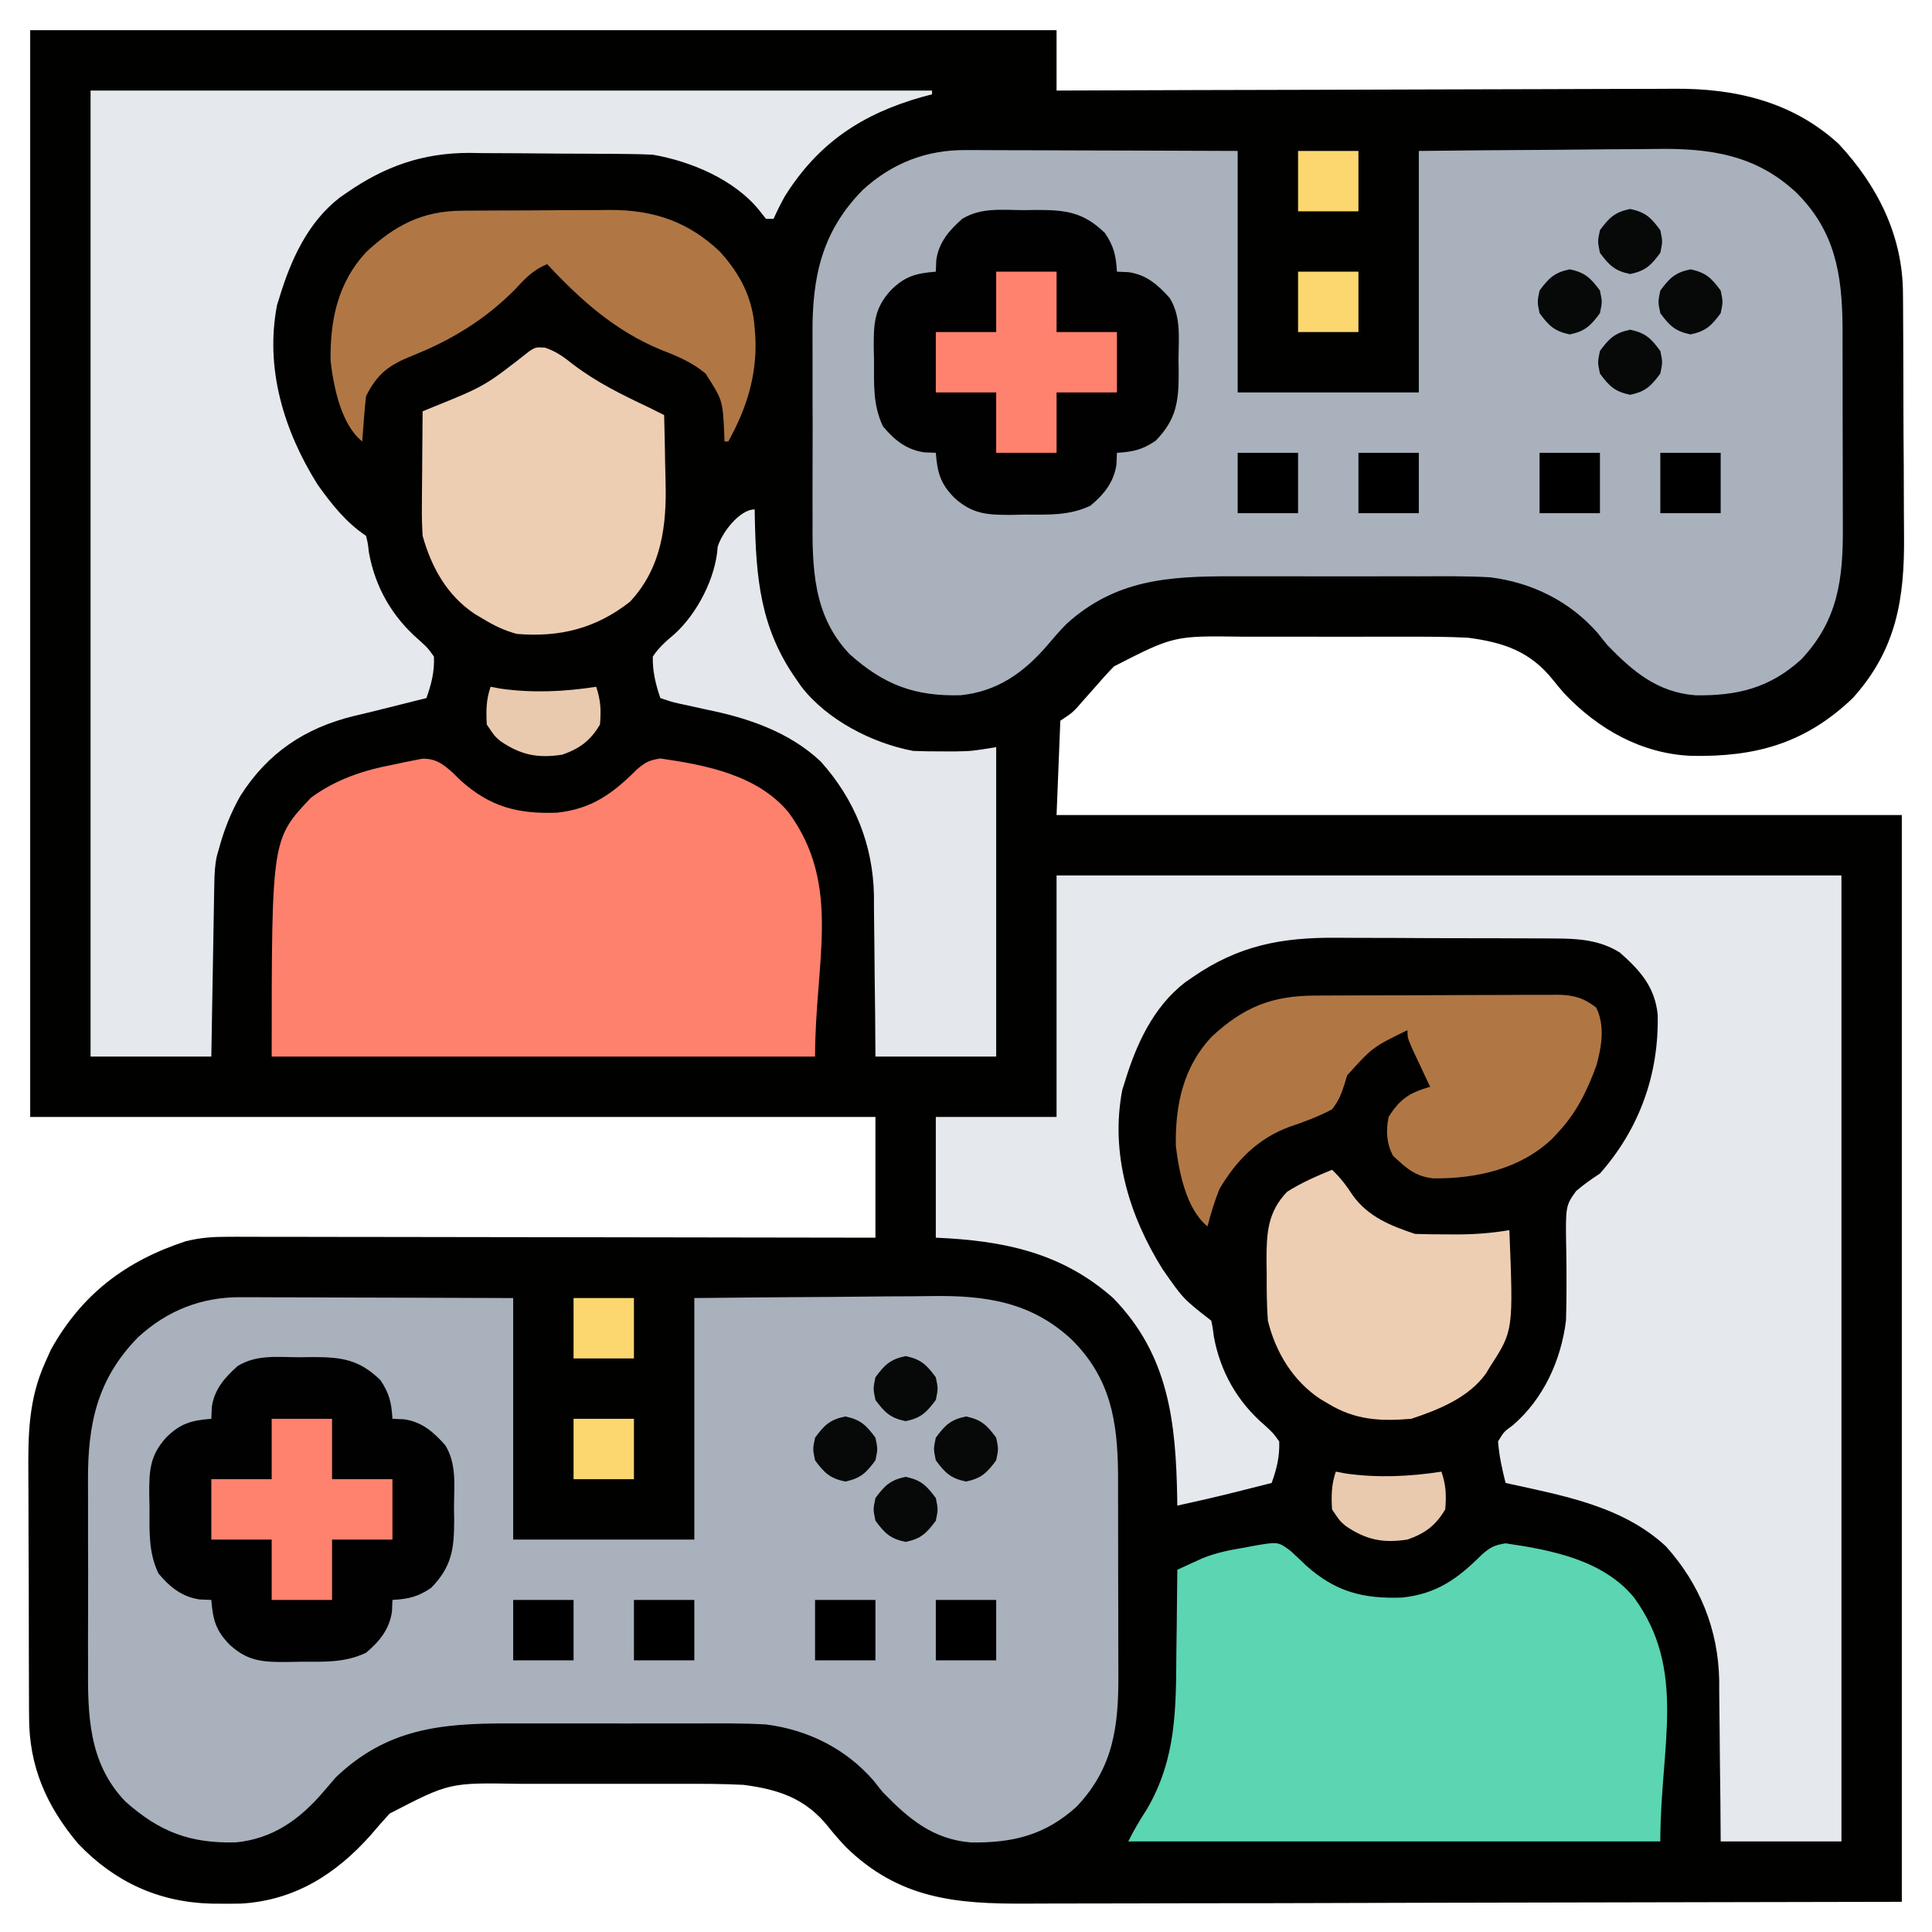
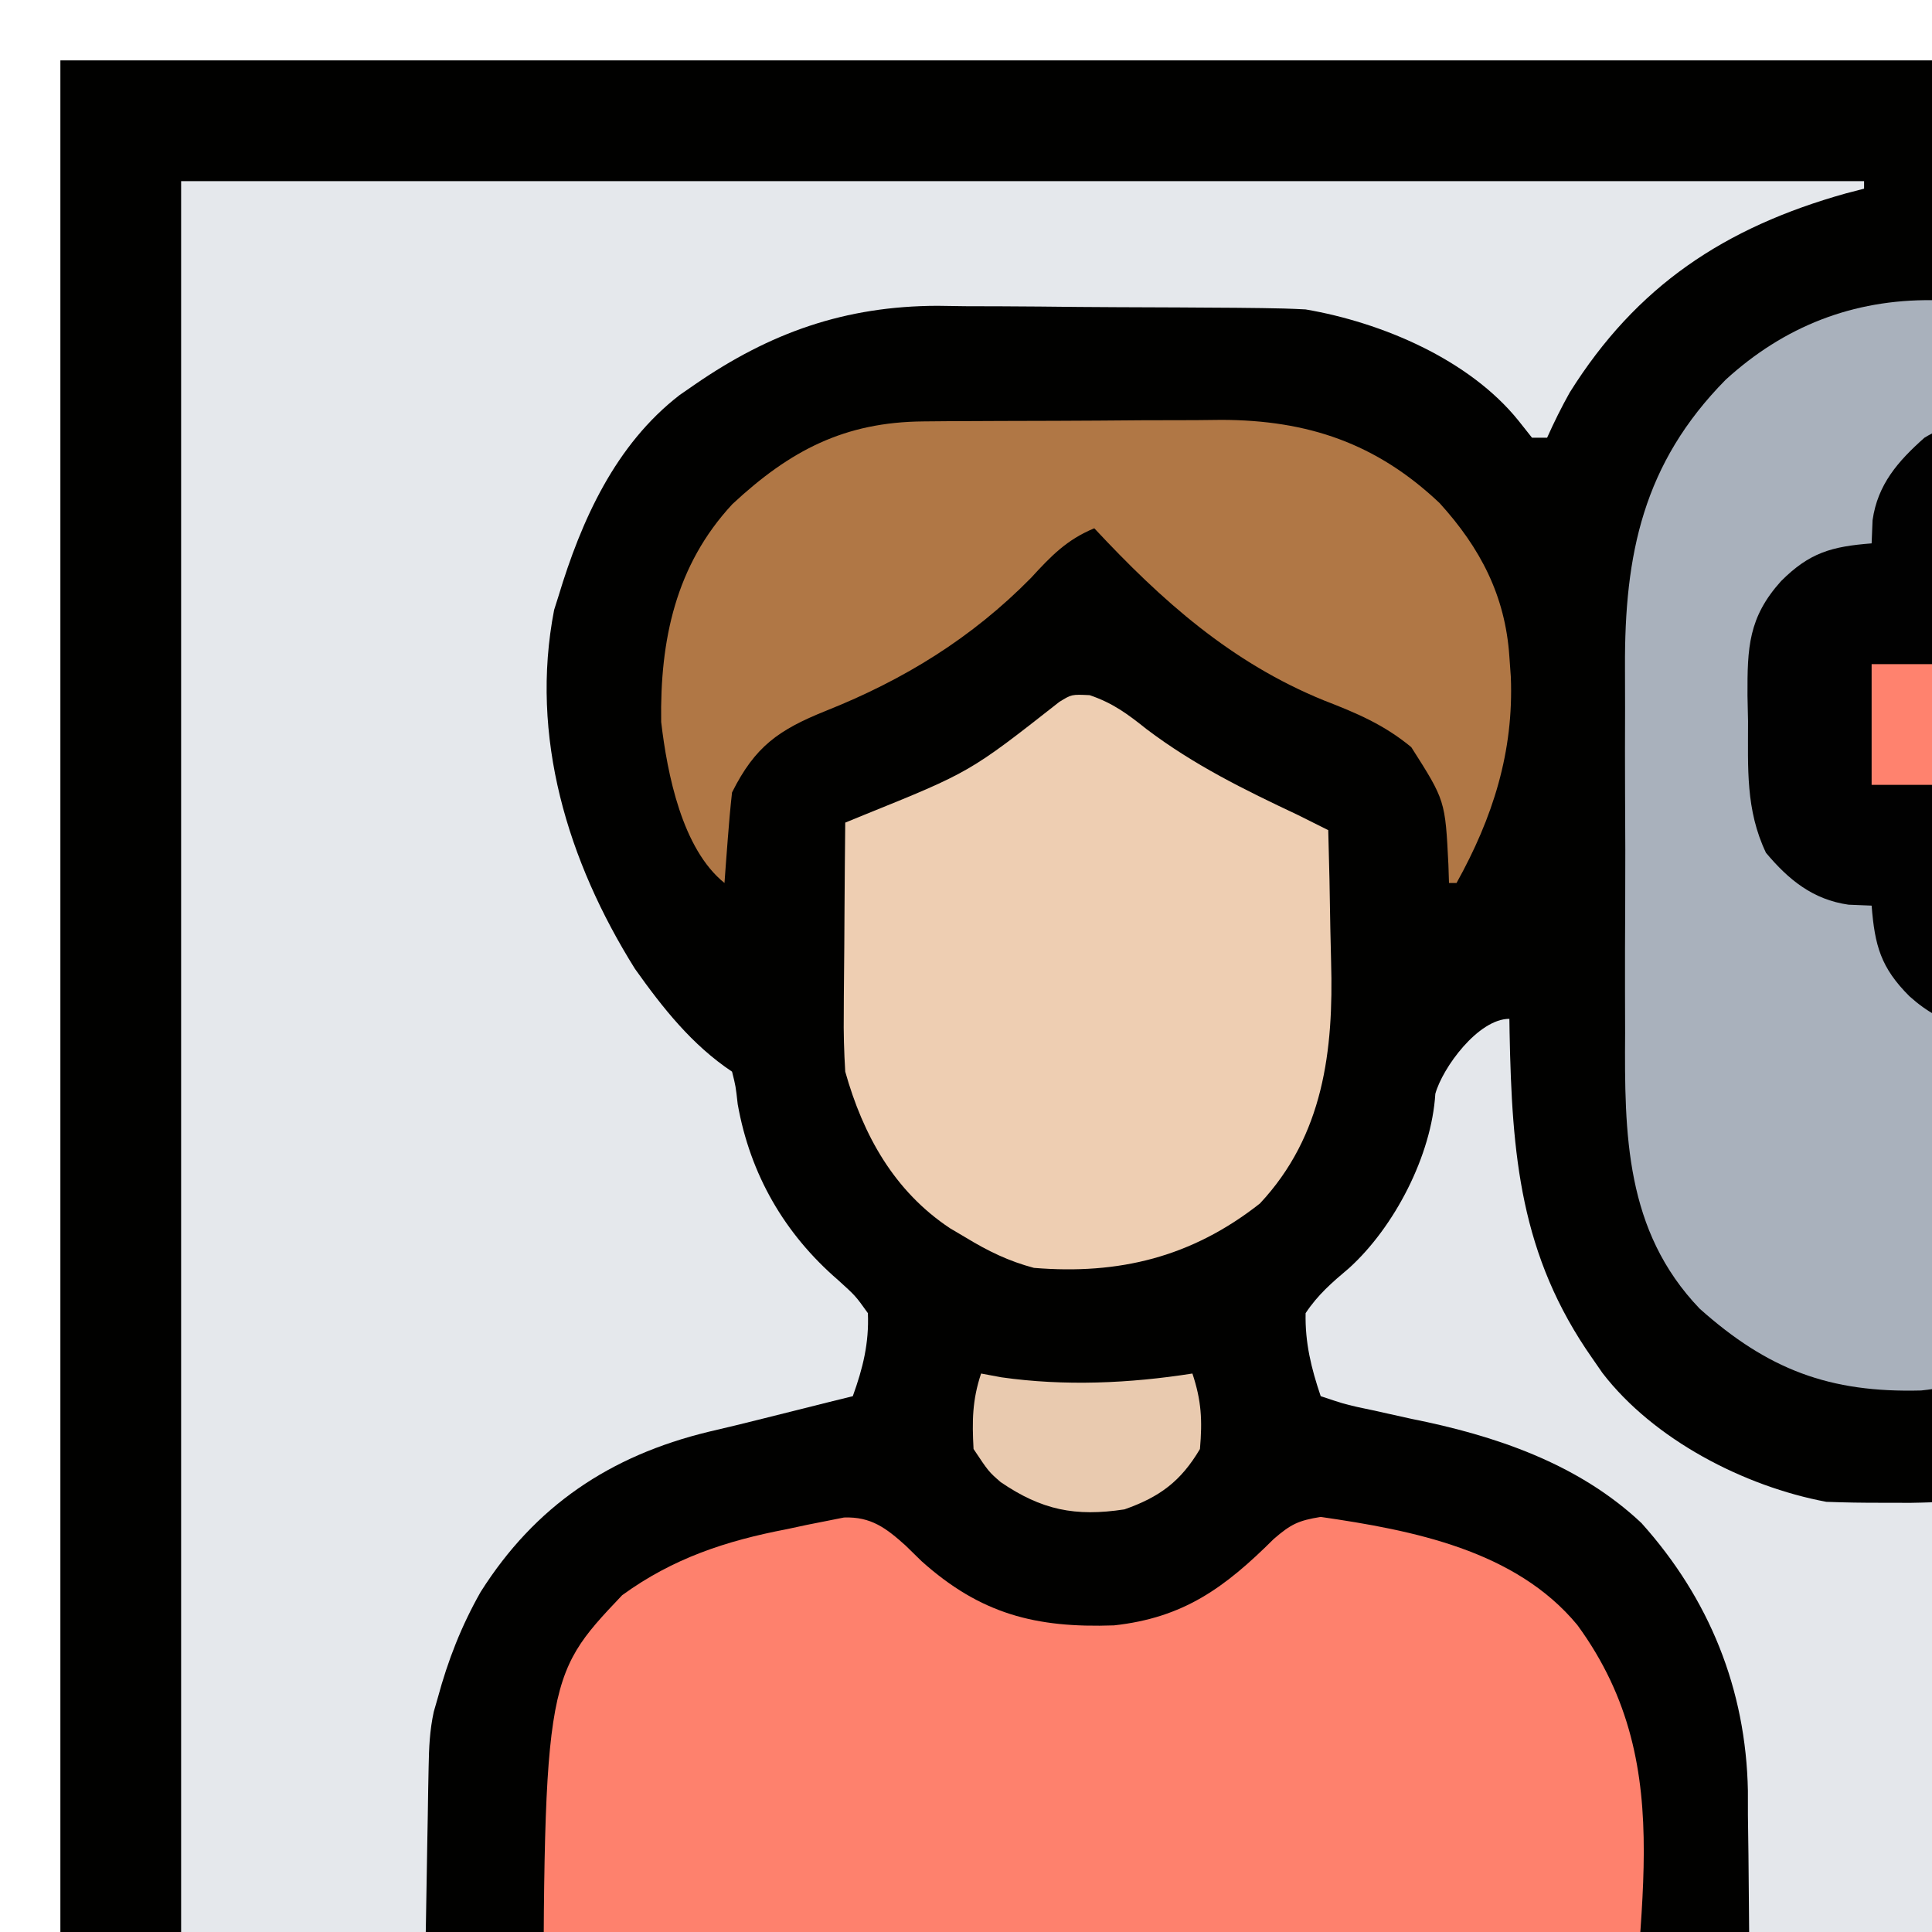
- <svg xmlns="http://www.w3.org/2000/svg" version="1.1" width="512" height="512">
+ <svg xmlns="http://www.w3.org/2000/svg" version="1.1" width="256" height="256">
  <path d="M0 0 C89.76 0 179.52 0 272 0 C272 5.28 272 10.56 272 16 C274.216 15.991 276.432 15.982 278.715 15.973 C299.608 15.891 320.501 15.832 341.394 15.793 C352.136 15.772 362.877 15.744 373.618 15.698 C382.983 15.658 392.349 15.633 401.714 15.624 C406.67 15.618 411.625 15.606 416.581 15.577 C421.253 15.55 425.925 15.542 430.597 15.548 C432.304 15.546 434.012 15.539 435.719 15.523 C451.815 15.385 467.096 18.934 479.316 30.188 C489.697 41.363 496.294 54.624 496.306 69.926 C496.315 70.792 496.323 71.658 496.332 72.551 C496.356 75.4 496.364 78.249 496.371 81.098 C496.38 83.094 496.389 85.091 496.398 87.088 C496.415 91.271 496.423 95.455 496.426 99.638 C496.431 104.965 496.469 110.291 496.514 115.618 C496.544 119.744 496.551 123.87 496.552 127.996 C496.556 129.957 496.569 131.919 496.59 133.881 C496.754 150.525 494.644 164.112 483 177 C470.392 189.051 457.197 192.642 440.184 192.309 C426.998 191.737 415.539 185.252 406.539 175.762 C405.506 174.58 404.501 173.373 403.523 172.145 C397.516 164.612 390.388 162.217 381 161 C375.395 160.717 369.799 160.718 364.188 160.734 C362.567 160.733 360.946 160.731 359.325 160.729 C355.943 160.726 352.561 160.73 349.179 160.739 C344.869 160.751 340.559 160.744 336.248 160.732 C332.906 160.725 329.563 160.727 326.221 160.732 C324.633 160.734 323.044 160.732 321.456 160.727 C303.108 160.468 303.108 160.468 287.208 168.603 C285.469 170.394 283.819 172.234 282.188 174.125 C281.079 175.38 279.969 176.633 278.855 177.883 C278.377 178.433 277.899 178.984 277.407 179.551 C276 181 276 181 273 183 C272.67 191.25 272.34 199.5 272 208 C345.92 208 419.84 208 496 208 C496 303.04 496 398.08 496 496 C454.502 496.082 413.005 496.165 370.25 496.25 C357.151 496.286 344.052 496.323 330.556 496.36 C314.55 496.378 314.55 496.378 307.056 496.382 C301.825 496.385 296.595 496.4 291.365 496.422 C284.687 496.451 278.01 496.458 271.332 496.452 C268.885 496.453 266.438 496.461 263.991 496.477 C245.323 496.59 230.276 495.249 216.188 481.5 C214.545 479.768 213.01 478.012 211.523 476.145 C205.516 468.612 198.388 466.217 189 465 C183.395 464.717 177.799 464.718 172.188 464.734 C170.567 464.733 168.946 464.731 167.325 464.729 C163.943 464.726 160.561 464.73 157.179 464.739 C152.869 464.751 148.559 464.744 144.248 464.732 C140.906 464.725 137.563 464.727 134.221 464.732 C132.633 464.734 131.044 464.732 129.456 464.727 C111.094 464.415 111.094 464.415 95.26 472.616 C93.535 474.473 91.888 476.379 90.25 478.312 C81.016 488.671 70.152 495.618 55.922 496.469 C54.198 496.503 52.474 496.513 50.75 496.5 C49.837 496.494 48.924 496.487 47.983 496.48 C34.053 496.107 22.404 490.746 12.719 480.613 C4.289 470.595 -0.305 460.105 -0.291 447.042 C-0.297 446.173 -0.304 445.304 -0.311 444.408 C-0.33 441.549 -0.334 438.691 -0.336 435.832 C-0.342 433.831 -0.349 431.829 -0.356 429.828 C-0.368 425.636 -0.372 421.444 -0.371 417.252 C-0.37 411.907 -0.398 406.562 -0.432 401.218 C-0.455 397.083 -0.458 392.949 -0.457 388.815 C-0.46 386.846 -0.468 384.877 -0.484 382.908 C-0.56 372.277 -0.476 362.882 4 353 C4.492 351.9 4.985 350.801 5.492 349.668 C13.638 335.056 25.219 326.196 41.192 320.952 C45.168 319.958 48.544 319.754 52.637 319.759 C53.743 319.757 53.743 319.757 54.87 319.754 C57.323 319.751 59.774 319.762 62.226 319.773 C63.991 319.774 65.755 319.773 67.52 319.772 C72.298 319.771 77.077 319.783 81.855 319.797 C86.853 319.81 91.851 319.811 96.85 319.813 C106.309 319.819 115.768 319.836 125.228 319.856 C135.999 319.878 146.77 319.889 157.542 319.899 C179.695 319.92 201.847 319.956 224 320 C224 309.44 224 298.88 224 288 C150.08 288 76.16 288 0 288 C0 192.96 0 97.92 0 0 Z " fill="#010100" transform="translate(8,8)" />
  <path d="M0 0 C0.781 -0 1.562 -0.001 2.367 -0.001 C4.932 0.001 7.496 0.016 10.061 0.032 C11.846 0.035 13.631 0.038 15.416 0.04 C20.102 0.048 24.787 0.068 29.472 0.09 C35.101 0.114 40.729 0.123 46.358 0.135 C54.897 0.154 63.436 0.192 71.975 0.227 C71.975 21.347 71.975 42.467 71.975 64.227 C87.815 64.227 103.655 64.227 119.975 64.227 C119.975 43.107 119.975 21.987 119.975 0.227 C139.169 0.027 139.169 0.027 147.422 -0.017 C153.029 -0.047 158.635 -0.082 164.242 -0.15 C168.768 -0.205 173.293 -0.234 177.819 -0.247 C179.536 -0.256 181.253 -0.274 182.97 -0.302 C196.987 -0.515 209.24 1.204 219.975 11.227 C230.234 21.367 232.15 32.778 232.27 46.783 C232.279 49.245 232.278 51.707 232.276 54.168 C232.28 55.904 232.284 57.639 232.289 59.374 C232.296 62.996 232.296 66.618 232.291 70.24 C232.285 74.861 232.302 79.483 232.325 84.105 C232.34 87.683 232.341 91.262 232.338 94.84 C232.338 96.544 232.343 98.247 232.353 99.951 C232.424 113.569 231.103 124.641 221.311 134.985 C212.969 142.565 204.418 144.643 193.319 144.493 C183.251 143.693 176.821 138.283 169.975 131.227 C169.123 130.2 168.286 129.161 167.475 128.102 C160.074 119.591 150.034 114.637 138.975 113.227 C132.59 112.851 126.184 112.945 119.792 112.961 C117.926 112.96 116.061 112.958 114.196 112.956 C110.3 112.953 106.405 112.957 102.509 112.966 C97.542 112.978 92.575 112.971 87.608 112.959 C83.76 112.952 79.913 112.954 76.065 112.959 C74.235 112.961 72.404 112.959 70.574 112.954 C52.788 112.919 38.512 114.32 24.975 127.227 C23.841 128.532 22.717 129.845 21.6 131.165 C15.328 138.454 8.297 143.489 -1.466 144.473 C-13.583 144.796 -21.755 141.718 -30.81 133.633 C-40.7 123.313 -40.776 110.462 -40.689 97.102 C-40.692 95.265 -40.697 93.427 -40.703 91.59 C-40.711 87.757 -40.7 83.925 -40.677 80.092 C-40.648 75.21 -40.665 70.33 -40.695 65.448 C-40.713 61.659 -40.707 57.87 -40.694 54.082 C-40.691 52.283 -40.695 50.484 -40.706 48.685 C-40.783 33.668 -38.295 21.629 -27.369 10.547 C-19.607 3.456 -10.501 -0.104 0 0 Z " fill="#A9B1BC" transform="translate(64.0249,343.7729)" />
  <path d="M0 0 C0.781 -0 1.562 -0.001 2.367 -0.001 C4.932 0.001 7.496 0.016 10.061 0.032 C11.846 0.035 13.631 0.038 15.416 0.04 C20.102 0.048 24.787 0.068 29.472 0.09 C35.101 0.114 40.729 0.123 46.358 0.135 C54.897 0.154 63.436 0.192 71.975 0.227 C71.975 21.347 71.975 42.467 71.975 64.227 C87.815 64.227 103.655 64.227 119.975 64.227 C119.975 43.107 119.975 21.987 119.975 0.227 C139.169 0.027 139.169 0.027 147.422 -0.017 C153.029 -0.047 158.635 -0.082 164.242 -0.15 C168.768 -0.205 173.293 -0.234 177.819 -0.247 C179.536 -0.256 181.253 -0.274 182.97 -0.302 C196.987 -0.515 209.24 1.204 219.975 11.227 C230.234 21.367 232.15 32.778 232.27 46.783 C232.279 49.245 232.278 51.707 232.276 54.168 C232.28 55.904 232.284 57.639 232.289 59.374 C232.296 62.996 232.296 66.618 232.291 70.24 C232.285 74.861 232.302 79.483 232.325 84.105 C232.34 87.683 232.341 91.262 232.338 94.84 C232.338 96.544 232.343 98.247 232.353 99.951 C232.424 113.569 231.103 124.641 221.311 134.985 C212.969 142.565 204.418 144.643 193.319 144.493 C183.251 143.693 176.821 138.283 169.975 131.227 C169.123 130.2 168.286 129.161 167.475 128.102 C160.074 119.591 150.034 114.637 138.975 113.227 C132.59 112.851 126.184 112.945 119.792 112.961 C117.926 112.96 116.061 112.958 114.196 112.956 C110.3 112.953 106.405 112.957 102.509 112.966 C97.542 112.978 92.575 112.971 87.608 112.959 C83.76 112.952 79.913 112.954 76.065 112.959 C74.235 112.961 72.404 112.959 70.574 112.954 C53.801 112.921 39.641 113.743 26.581 125.594 C24.804 127.401 23.174 129.293 21.538 131.227 C15.297 138.497 8.256 143.493 -1.466 144.473 C-13.583 144.796 -21.755 141.718 -30.81 133.633 C-40.7 123.313 -40.776 110.462 -40.689 97.102 C-40.692 95.265 -40.697 93.427 -40.703 91.59 C-40.711 87.757 -40.7 83.925 -40.677 80.092 C-40.648 75.21 -40.665 70.33 -40.695 65.448 C-40.713 61.659 -40.707 57.87 -40.694 54.082 C-40.691 52.283 -40.695 50.484 -40.706 48.685 C-40.783 33.668 -38.295 21.629 -27.369 10.547 C-19.607 3.456 -10.501 -0.104 0 0 Z " fill="#A9B1BC" transform="translate(256.0249,39.77295)" />
  <path d="M0 0 C68.64 0 137.28 0 208 0 C208 84.48 208 168.96 208 256 C197.44 256 186.88 256 176 256 C175.961 250.578 175.961 250.578 175.922 245.047 C175.883 241.512 175.838 237.977 175.792 234.442 C175.764 232.002 175.743 229.562 175.729 227.122 C175.707 223.597 175.661 220.072 175.609 216.547 C175.608 214.934 175.608 214.934 175.606 213.288 C175.351 199.843 170.496 187.827 161.5 177.812 C149.83 166.992 134.019 164.334 119 161 C118.067 157.346 117.282 153.766 117 150 C118.527 147.449 118.527 147.449 120.938 145.688 C128.998 138.759 133.697 128.526 135 118 C135.083 115.449 135.132 112.918 135.133 110.367 C135.136 109.338 135.136 109.338 135.139 108.288 C135.141 105.427 135.14 102.567 135.079 99.706 C134.854 87.603 134.854 87.603 137.692 83.633 C139.711 81.903 141.78 80.458 144 79 C154.509 67.097 159.669 52.633 159.305 36.824 C158.512 29.479 154.67 25.212 149.293 20.445 C143.923 17.061 138.06 16.702 131.868 16.709 C131.087 16.703 130.305 16.696 129.5 16.689 C126.934 16.67 124.367 16.666 121.801 16.664 C120.001 16.658 118.201 16.651 116.402 16.644 C112.633 16.632 108.865 16.628 105.097 16.629 C100.297 16.63 95.497 16.602 90.697 16.568 C86.98 16.545 83.262 16.542 79.545 16.543 C77.777 16.54 76.009 16.532 74.241 16.516 C59.664 16.4 48.258 18.522 36 27 C35.363 27.44 34.726 27.879 34.07 28.332 C25.546 34.906 21.036 44.929 18 55 C17.811 55.597 17.621 56.194 17.426 56.809 C14.173 73.55 19.194 90.107 28.062 104.301 C33.555 112.205 33.555 112.205 41 118 C41.387 119.828 41.387 119.828 41.688 122.25 C43.42 131.567 47.913 139.457 55.062 145.625 C57.375 147.723 57.375 147.723 59 150 C59.166 153.967 58.341 157.284 57 161 C54.521 161.627 52.042 162.251 49.562 162.875 C48.875 163.049 48.187 163.223 47.479 163.402 C42.338 164.693 37.179 165.873 32 167 C31.991 166.341 31.981 165.682 31.972 165.003 C31.615 144.955 29.781 127.142 15 112 C1.291 99.836 -14.348 96.754 -32 96 C-32 85.44 -32 74.88 -32 64 C-21.44 64 -10.88 64 0 64 C0 42.88 0 21.76 0 0 Z " fill="#E5E8EC" transform="translate(280,232)" />
  <path d="M0 0 C73.59 0 147.18 0 223 0 C223 0.33 223 0.66 223 1 C222.201 1.208 221.402 1.415 220.578 1.629 C204.507 6.137 192.837 13.888 184 28 C182.894 29.978 181.926 31.929 181 34 C180.34 34 179.68 34 179 34 C178.107 32.873 178.107 32.873 177.195 31.723 C170.669 23.628 159.104 18.73 149 17 C147.071 16.897 145.139 16.842 143.207 16.823 C142.065 16.81 140.923 16.797 139.746 16.784 C138.519 16.777 137.292 16.769 136.027 16.762 C134.753 16.754 133.479 16.746 132.167 16.737 C129.469 16.723 126.772 16.712 124.074 16.705 C120.651 16.694 117.228 16.659 113.804 16.62 C110.504 16.587 107.203 16.583 103.902 16.574 C102.689 16.557 101.476 16.539 100.227 16.521 C87.985 16.552 78.035 20.059 68 27 C67.363 27.44 66.726 27.879 66.07 28.332 C57.546 34.906 53.036 44.929 50 55 C49.811 55.597 49.621 56.194 49.426 56.809 C46.162 73.609 51.227 90.142 60.133 104.371 C63.815 109.556 67.683 114.455 73 118 C73.484 119.926 73.484 119.926 73.75 122.312 C75.404 131.617 79.94 139.481 87.062 145.625 C89.375 147.723 89.375 147.723 91 150 C91.166 153.967 90.341 157.284 89 161 C87.973 161.254 86.945 161.508 85.887 161.77 C83.006 162.483 80.127 163.206 77.25 163.934 C74.796 164.554 72.342 165.152 69.875 165.723 C56.814 168.893 46.893 175.547 39.688 186.938 C37.128 191.451 35.352 196 34 201 C33.828 201.595 33.656 202.191 33.479 202.805 C32.936 205.294 32.839 207.588 32.795 210.136 C32.765 211.667 32.765 211.667 32.734 213.229 C32.709 214.871 32.709 214.871 32.684 216.547 C32.663 217.673 32.642 218.8 32.621 219.96 C32.555 223.557 32.496 227.153 32.438 230.75 C32.394 233.189 32.351 235.628 32.307 238.066 C32.199 244.044 32.1 250.022 32 256 C21.44 256 10.88 256 0 256 C0 171.52 0 87.04 0 0 Z " fill="#E5E8EC" transform="translate(24,24)" />
  <path d="M0 0 C0.699 0.683 1.397 1.366 2.117 2.07 C9.908 9.038 17.192 10.938 27.602 10.566 C36.826 9.557 42.276 5.579 48.766 -0.879 C51.076 -2.877 52.059 -3.325 54.992 -3.805 C67.176 -2.038 80.796 0.604 88.992 10.508 C103.151 29.865 95.992 49.891 95.992 75.195 C48.472 75.195 0.952 75.195 -48.008 75.195 C-48.008 17.577 -48.008 17.577 -37.57 6.57 C-30.86 1.689 -23.843 -0.632 -15.758 -2.18 C-14.874 -2.369 -13.989 -2.559 -13.078 -2.754 C-12.225 -2.923 -11.371 -3.092 -10.492 -3.266 C-9.726 -3.418 -8.96 -3.571 -8.171 -3.728 C-4.593 -3.855 -2.592 -2.33 0 0 Z " fill="#FE816D" transform="translate(120.0078,204.8047)" />
  <path d="M0 0 C1.403 1.261 2.776 2.556 4.125 3.875 C11.916 10.842 19.2 12.743 29.609 12.371 C38.834 11.362 44.283 7.384 50.773 0.926 C53.084 -1.072 54.067 -1.52 57 -2 C69.183 -0.233 82.804 2.408 91 12.312 C105.159 31.67 98 51.695 98 77 C51.47 77 4.94 77 -43 77 C-41.491 73.981 -39.952 71.369 -38.125 68.562 C-30.214 55.11 -30.353 41.87 -30.25 26.688 C-30.222 24.579 -30.192 22.47 -30.16 20.361 C-30.087 15.241 -30.037 10.121 -30 5 C-28.595 4.352 -27.187 3.71 -25.779 3.07 C-24.995 2.712 -24.211 2.353 -23.404 1.984 C-19.747 0.487 -16.071 -0.233 -12.188 -0.875 C-11.451 -1.017 -10.714 -1.159 -9.955 -1.305 C-3.277 -2.463 -3.277 -2.463 0 0 Z " fill="#5BD5B2" transform="translate(342,411)" />
  <path d="M0 0 C1.124 -0.016 2.248 -0.032 3.406 -0.049 C11.047 -0.053 15.795 0.546 21.438 6.062 C23.842 9.635 24.37 12.056 24.625 16.312 C26.141 16.374 26.141 16.374 27.688 16.438 C32.424 17.102 35.514 19.807 38.625 23.312 C41.718 28.358 40.954 33.954 40.938 39.688 C40.954 40.812 40.97 41.936 40.986 43.094 C40.991 50.734 40.392 55.483 34.875 61.125 C31.302 63.53 28.881 64.057 24.625 64.312 C24.584 65.323 24.543 66.334 24.5 67.375 C23.83 72.084 21.214 75.303 17.625 78.312 C11.921 81.027 6.391 80.68 0.188 80.688 C-1.492 80.724 -1.492 80.724 -3.205 80.762 C-9.582 80.784 -13.557 80.644 -18.375 76.312 C-22.161 72.527 -22.959 69.614 -23.375 64.312 C-24.386 64.271 -25.396 64.23 -26.438 64.188 C-31.147 63.517 -34.366 60.902 -37.375 57.312 C-40.09 51.609 -39.743 46.079 -39.75 39.875 C-39.774 38.755 -39.799 37.636 -39.824 36.482 C-39.847 30.105 -39.707 26.131 -35.375 21.312 C-31.589 17.527 -28.677 16.728 -23.375 16.312 C-23.334 15.302 -23.293 14.291 -23.25 13.25 C-22.586 8.514 -19.88 5.424 -16.375 2.312 C-11.33 -0.781 -5.733 -0.016 0 0 Z " fill="#010101" transform="translate(79.375,359.6875)" />
  <path d="M0 0 C1.124 -0.016 2.248 -0.032 3.406 -0.049 C11.047 -0.053 15.795 0.546 21.438 6.062 C23.842 9.635 24.37 12.056 24.625 16.312 C26.141 16.374 26.141 16.374 27.688 16.438 C32.424 17.102 35.514 19.807 38.625 23.312 C41.718 28.358 40.954 33.954 40.938 39.688 C40.954 40.812 40.97 41.936 40.986 43.094 C40.991 50.734 40.392 55.483 34.875 61.125 C31.302 63.53 28.881 64.057 24.625 64.312 C24.584 65.323 24.543 66.334 24.5 67.375 C23.83 72.084 21.214 75.303 17.625 78.312 C11.921 81.027 6.391 80.68 0.188 80.688 C-1.492 80.724 -1.492 80.724 -3.205 80.762 C-9.582 80.784 -13.557 80.644 -18.375 76.312 C-22.161 72.527 -22.959 69.614 -23.375 64.312 C-24.386 64.271 -25.396 64.23 -26.438 64.188 C-31.147 63.517 -34.366 60.902 -37.375 57.312 C-40.09 51.609 -39.743 46.079 -39.75 39.875 C-39.774 38.755 -39.799 37.636 -39.824 36.482 C-39.847 30.105 -39.707 26.131 -35.375 21.312 C-31.589 17.527 -28.677 16.728 -23.375 16.312 C-23.334 15.302 -23.293 14.291 -23.25 13.25 C-22.586 8.514 -19.88 5.424 -16.375 2.312 C-11.33 -0.781 -5.733 -0.016 0 0 Z " fill="#010101" transform="translate(271.375,55.6875)" />
  <path d="M0 0 C0.014 0.898 0.014 0.898 0.028 1.813 C0.346 18.02 1.405 31.345 11 45 C11.44 45.636 11.879 46.271 12.332 46.926 C19.131 55.762 31.107 61.962 42 64 C44.436 64.094 46.875 64.13 49.312 64.125 C50.587 64.128 51.862 64.13 53.176 64.133 C57.546 64.049 57.546 64.049 64 63 C64 90.06 64 117.12 64 145 C53.44 145 42.88 145 32 145 C31.974 141.385 31.948 137.771 31.922 134.047 C31.883 130.512 31.838 126.977 31.792 123.442 C31.764 121.002 31.743 118.562 31.729 116.122 C31.707 112.597 31.661 109.072 31.609 105.547 C31.608 104.471 31.607 103.396 31.606 102.288 C31.351 88.843 26.496 76.827 17.5 66.812 C9.131 58.922 -1.928 55.205 -13 53 C-14.688 52.628 -16.376 52.253 -18.062 51.875 C-18.755 51.728 -19.447 51.581 -20.16 51.43 C-22 51 -22 51 -25 50 C-26.252 46.3 -27.083 42.922 -27 39 C-25.356 36.529 -23.502 34.939 -21.238 33.027 C-15.217 27.574 -10.311 18.083 -9.812 9.938 C-8.854 6.472 -4.125 0 0 0 Z " fill="#E4E7EB" transform="translate(200,135)" />
  <path d="M0 0 C1.116 -0.007 1.116 -0.007 2.254 -0.015 C4.702 -0.03 7.151 -0.036 9.6 -0.042 C11.307 -0.048 13.014 -0.054 14.721 -0.059 C18.295 -0.07 21.87 -0.076 25.444 -0.079 C30.02 -0.085 34.597 -0.109 39.173 -0.137 C42.697 -0.156 46.221 -0.161 49.746 -0.162 C51.433 -0.165 53.12 -0.173 54.807 -0.187 C57.167 -0.204 59.527 -0.202 61.887 -0.195 C62.581 -0.205 63.275 -0.214 63.99 -0.223 C68.303 -0.186 71.009 0.528 74.443 3.161 C76.811 7.896 75.904 13.499 74.537 18.431 C72.101 25.137 69.309 30.91 64.443 36.161 C63.693 36.973 63.693 36.973 62.928 37.802 C54.431 45.968 42.746 48.544 31.326 48.446 C26.455 47.964 24.003 45.617 20.568 42.411 C18.863 39.001 18.695 35.833 19.443 32.161 C22.526 27.266 25.021 25.768 30.443 24.161 C30.01 23.246 29.577 22.331 29.131 21.388 C28.574 20.199 28.017 19.011 27.443 17.786 C26.608 16.011 26.608 16.011 25.756 14.2 C24.443 11.161 24.443 11.161 24.443 9.161 C15.187 13.677 15.187 13.677 8.443 21.161 C8.228 21.877 8.013 22.592 7.791 23.329 C6.945 26.059 6.207 27.888 4.443 30.161 C0.757 32.094 -2.892 33.469 -6.83 34.774 C-15.224 37.898 -20.87 43.621 -25.369 51.224 C-26.697 54.508 -27.665 57.733 -28.557 61.161 C-34.17 56.667 -36.143 46.698 -36.947 39.821 C-37.114 29.013 -35.046 19.069 -27.51 10.958 C-19.034 3.067 -11.54 0.019 0 0 Z " fill="#B07745" transform="translate(348.5566,263.8389)" />
  <path d="M0 0 C3.076 1.044 5.014 2.487 7.551 4.512 C13.861 9.279 20.484 12.526 27.613 15.887 C28.948 16.551 30.282 17.217 31.613 17.887 C31.739 22.224 31.828 26.561 31.888 30.899 C31.913 32.37 31.947 33.84 31.99 35.31 C32.331 47.062 30.987 58.354 22.559 67.355 C13.514 74.475 3.874 76.817 -7.387 75.887 C-10.717 75.002 -13.451 73.673 -16.387 71.887 C-17.085 71.474 -17.784 71.062 -18.504 70.637 C-25.897 65.727 -30.016 58.318 -32.387 49.887 C-32.548 47.245 -32.621 44.718 -32.582 42.082 C-32.579 41.358 -32.576 40.634 -32.573 39.888 C-32.562 37.596 -32.537 35.304 -32.512 33.012 C-32.502 31.449 -32.493 29.887 -32.484 28.324 C-32.462 24.512 -32.428 20.699 -32.387 16.887 C-31.188 16.396 -31.188 16.396 -29.966 15.896 C-15.864 10.195 -15.864 10.195 -4.02 0.891 C-2.387 -0.113 -2.387 -0.113 0 0 Z " fill="#EECEB2" transform="translate(144.3867,92.11328)" />
  <path d="M0 0 C1.052 -0.01 2.103 -0.019 3.187 -0.029 C4.314 -0.033 5.441 -0.038 6.603 -0.042 C7.773 -0.048 8.943 -0.053 10.148 -0.059 C12.623 -0.069 15.098 -0.075 17.572 -0.079 C21.34 -0.089 25.108 -0.12 28.876 -0.151 C31.285 -0.158 33.694 -0.163 36.103 -0.167 C37.781 -0.186 37.781 -0.186 39.494 -0.204 C50.898 -0.172 59.991 2.888 68.376 10.825 C73.764 16.754 77.081 23.099 77.618 31.161 C77.681 32.047 77.744 32.932 77.81 33.845 C78.211 43.792 75.424 52.511 70.618 61.161 C70.288 61.161 69.958 61.161 69.618 61.161 C69.592 60.364 69.567 59.568 69.54 58.747 C69.117 50.225 69.117 50.225 64.618 43.161 C60.997 40.174 57.422 38.665 53.056 36.974 C40.741 31.959 31.548 23.735 22.618 14.161 C18.963 15.674 16.898 17.828 14.243 20.724 C6.402 28.692 -2.584 34.222 -12.944 38.349 C-19.221 40.875 -22.333 43.064 -25.382 49.161 C-25.61 51.199 -25.792 53.242 -25.944 55.286 C-26.028 56.382 -26.112 57.478 -26.198 58.606 C-26.259 59.449 -26.319 60.293 -26.382 61.161 C-31.995 56.667 -33.968 46.698 -34.772 39.821 C-34.939 29.013 -32.871 19.069 -25.335 10.958 C-17.713 3.862 -10.501 0.078 0 0 Z " fill="#B07745" transform="translate(122.3818,55.83887)" />
  <path d="M0 0 C2.257 2.118 3.877 4.289 5.562 6.875 C9.695 12.514 15.521 14.84 22 17 C24.927 17.098 27.824 17.139 30.75 17.125 C31.536 17.129 32.323 17.133 33.133 17.137 C37.859 17.129 42.339 16.785 47 16 C48.05 42.627 48.05 42.627 42 52 C41.383 53.015 41.383 53.015 40.754 54.051 C36.154 60.425 28.264 63.579 21 66 C12.775 66.695 6.117 66.33 -1 62 C-2.048 61.381 -2.048 61.381 -3.117 60.75 C-10.363 55.938 -14.929 48.39 -17 40 C-17.311 35.851 -17.325 31.721 -17.312 27.562 C-17.329 26.456 -17.345 25.349 -17.361 24.209 C-17.366 16.978 -17.14 11.233 -11.875 5.812 C-8.092 3.428 -4.132 1.692 0 0 Z " fill="#EECEB2" transform="translate(353,310)" />
  <path d="M0 0 C5.28 0 10.56 0 16 0 C16 5.28 16 10.56 16 16 C21.28 16 26.56 16 32 16 C32 21.28 32 26.56 32 32 C26.72 32 21.44 32 16 32 C16 37.28 16 42.56 16 48 C10.72 48 5.44 48 0 48 C0 42.72 0 37.44 0 32 C-5.28 32 -10.56 32 -16 32 C-16 26.72 -16 21.44 -16 16 C-10.72 16 -5.44 16 0 16 C0 10.72 0 5.44 0 0 Z " fill="#FF826E" transform="translate(72,376)" />
  <path d="M0 0 C5.28 0 10.56 0 16 0 C16 5.28 16 10.56 16 16 C21.28 16 26.56 16 32 16 C32 21.28 32 26.56 32 32 C26.72 32 21.44 32 16 32 C16 37.28 16 42.56 16 48 C10.72 48 5.44 48 0 48 C0 42.72 0 37.44 0 32 C-5.28 32 -10.56 32 -16 32 C-16 26.72 -16 21.44 -16 16 C-10.72 16 -5.44 16 0 16 C0 10.72 0 5.44 0 0 Z " fill="#FF826E" transform="translate(264,72)" />
  <path d="M0 0 C0.887 0.165 1.774 0.33 2.688 0.5 C11.06 1.691 19.669 1.307 28 0 C29.202 3.606 29.327 6.21 29 10 C26.469 14.283 23.669 16.357 19 18 C12.484 18.995 8.028 18.095 2.594 14.387 C1 13 1 13 -1 10 C-1.199 6.295 -1.177 3.53 0 0 Z " fill="#E9CAAF" transform="translate(354,390)" />
  <path d="M0 0 C0.887 0.165 1.774 0.33 2.688 0.5 C11.06 1.691 19.669 1.307 28 0 C29.202 3.606 29.327 6.21 29 10 C26.469 14.283 23.669 16.357 19 18 C12.484 18.995 8.028 18.095 2.594 14.387 C1 13 1 13 -1 10 C-1.199 6.295 -1.177 3.53 0 0 Z " fill="#E9CAAF" transform="translate(130,182)" />
  <path d="M0 0 C5.28 0 10.56 0 16 0 C16 5.28 16 10.56 16 16 C10.72 16 5.44 16 0 16 C0 10.72 0 5.44 0 0 Z " fill="#000000" transform="translate(248,424)" />
  <path d="M0 0 C5.28 0 10.56 0 16 0 C16 5.28 16 10.56 16 16 C10.72 16 5.44 16 0 16 C0 10.72 0 5.44 0 0 Z " fill="#000000" transform="translate(216,424)" />
  <path d="M0 0 C5.28 0 10.56 0 16 0 C16 5.28 16 10.56 16 16 C10.72 16 5.44 16 0 16 C0 10.72 0 5.44 0 0 Z " fill="#000000" transform="translate(168,424)" />
  <path d="M0 0 C5.28 0 10.56 0 16 0 C16 5.28 16 10.56 16 16 C10.72 16 5.44 16 0 16 C0 10.72 0 5.44 0 0 Z " fill="#000000" transform="translate(136,424)" />
  <path d="M0 0 C5.28 0 10.56 0 16 0 C16 5.28 16 10.56 16 16 C10.72 16 5.44 16 0 16 C0 10.72 0 5.44 0 0 Z " fill="#FCD770" transform="translate(152,376)" />
  <path d="M0 0 C5.28 0 10.56 0 16 0 C16 5.28 16 10.56 16 16 C10.72 16 5.44 16 0 16 C0 10.72 0 5.44 0 0 Z " fill="#FCD770" transform="translate(152,344)" />
  <path d="M0 0 C5.28 0 10.56 0 16 0 C16 5.28 16 10.56 16 16 C10.72 16 5.44 16 0 16 C0 10.72 0 5.44 0 0 Z " fill="#000000" transform="translate(440,120)" />
  <path d="M0 0 C5.28 0 10.56 0 16 0 C16 5.28 16 10.56 16 16 C10.72 16 5.44 16 0 16 C0 10.72 0 5.44 0 0 Z " fill="#000000" transform="translate(408,120)" />
  <path d="M0 0 C5.28 0 10.56 0 16 0 C16 5.28 16 10.56 16 16 C10.72 16 5.44 16 0 16 C0 10.72 0 5.44 0 0 Z " fill="#000000" transform="translate(360,120)" />
  <path d="M0 0 C5.28 0 10.56 0 16 0 C16 5.28 16 10.56 16 16 C10.72 16 5.44 16 0 16 C0 10.72 0 5.44 0 0 Z " fill="#000000" transform="translate(328,120)" />
  <path d="M0 0 C5.28 0 10.56 0 16 0 C16 5.28 16 10.56 16 16 C10.72 16 5.44 16 0 16 C0 10.72 0 5.44 0 0 Z " fill="#FCD770" transform="translate(344,72)" />
  <path d="M0 0 C5.28 0 10.56 0 16 0 C16 5.28 16 10.56 16 16 C10.72 16 5.44 16 0 16 C0 10.72 0 5.44 0 0 Z " fill="#FCD770" transform="translate(344,40)" />
  <path d="M0 0 C4.074 0.849 5.544 2.302 8 5.625 C8.625 8.625 8.625 8.625 8 11.625 C5.544 14.948 4.074 16.401 0 17.25 C-4.074 16.401 -5.544 14.948 -8 11.625 C-8.625 8.625 -8.625 8.625 -8 5.625 C-5.544 2.302 -4.074 0.849 0 0 Z " fill="#070808" transform="translate(240,391.375)" />
  <path d="M0 0 C4.074 0.849 5.544 2.302 8 5.625 C8.625 8.625 8.625 8.625 8 11.625 C5.544 14.948 4.074 16.401 0 17.25 C-4.074 16.401 -5.544 14.948 -8 11.625 C-8.625 8.625 -8.625 8.625 -8 5.625 C-5.544 2.302 -4.074 0.849 0 0 Z " fill="#070808" transform="translate(256,375.375)" />
  <path d="M0 0 C4.074 0.849 5.544 2.302 8 5.625 C8.625 8.625 8.625 8.625 8 11.625 C5.544 14.948 4.074 16.401 0 17.25 C-4.074 16.401 -5.544 14.948 -8 11.625 C-8.625 8.625 -8.625 8.625 -8 5.625 C-5.544 2.302 -4.074 0.849 0 0 Z " fill="#070808" transform="translate(224,375.375)" />
  <path d="M0 0 C4.074 0.849 5.544 2.302 8 5.625 C8.625 8.625 8.625 8.625 8 11.625 C5.544 14.948 4.074 16.401 0 17.25 C-4.074 16.401 -5.544 14.948 -8 11.625 C-8.625 8.625 -8.625 8.625 -8 5.625 C-5.544 2.302 -4.074 0.849 0 0 Z " fill="#070808" transform="translate(240,359.375)" />
  <path d="M0 0 C4.074 0.849 5.544 2.302 8 5.625 C8.625 8.625 8.625 8.625 8 11.625 C5.544 14.948 4.074 16.401 0 17.25 C-4.074 16.401 -5.544 14.948 -8 11.625 C-8.625 8.625 -8.625 8.625 -8 5.625 C-5.544 2.302 -4.074 0.849 0 0 Z " fill="#070808" transform="translate(432,87.375)" />
  <path d="M0 0 C4.074 0.849 5.544 2.302 8 5.625 C8.625 8.625 8.625 8.625 8 11.625 C5.544 14.948 4.074 16.401 0 17.25 C-4.074 16.401 -5.544 14.948 -8 11.625 C-8.625 8.625 -8.625 8.625 -8 5.625 C-5.544 2.302 -4.074 0.849 0 0 Z " fill="#070808" transform="translate(448,71.375)" />
  <path d="M0 0 C4.074 0.849 5.544 2.302 8 5.625 C8.625 8.625 8.625 8.625 8 11.625 C5.544 14.948 4.074 16.401 0 17.25 C-4.074 16.401 -5.544 14.948 -8 11.625 C-8.625 8.625 -8.625 8.625 -8 5.625 C-5.544 2.302 -4.074 0.849 0 0 Z " fill="#070808" transform="translate(416,71.375)" />
  <path d="M0 0 C4.074 0.849 5.544 2.302 8 5.625 C8.625 8.625 8.625 8.625 8 11.625 C5.544 14.948 4.074 16.401 0 17.25 C-4.074 16.401 -5.544 14.948 -8 11.625 C-8.625 8.625 -8.625 8.625 -8 5.625 C-5.544 2.302 -4.074 0.849 0 0 Z " fill="#070808" transform="translate(432,55.375)" />
</svg>
